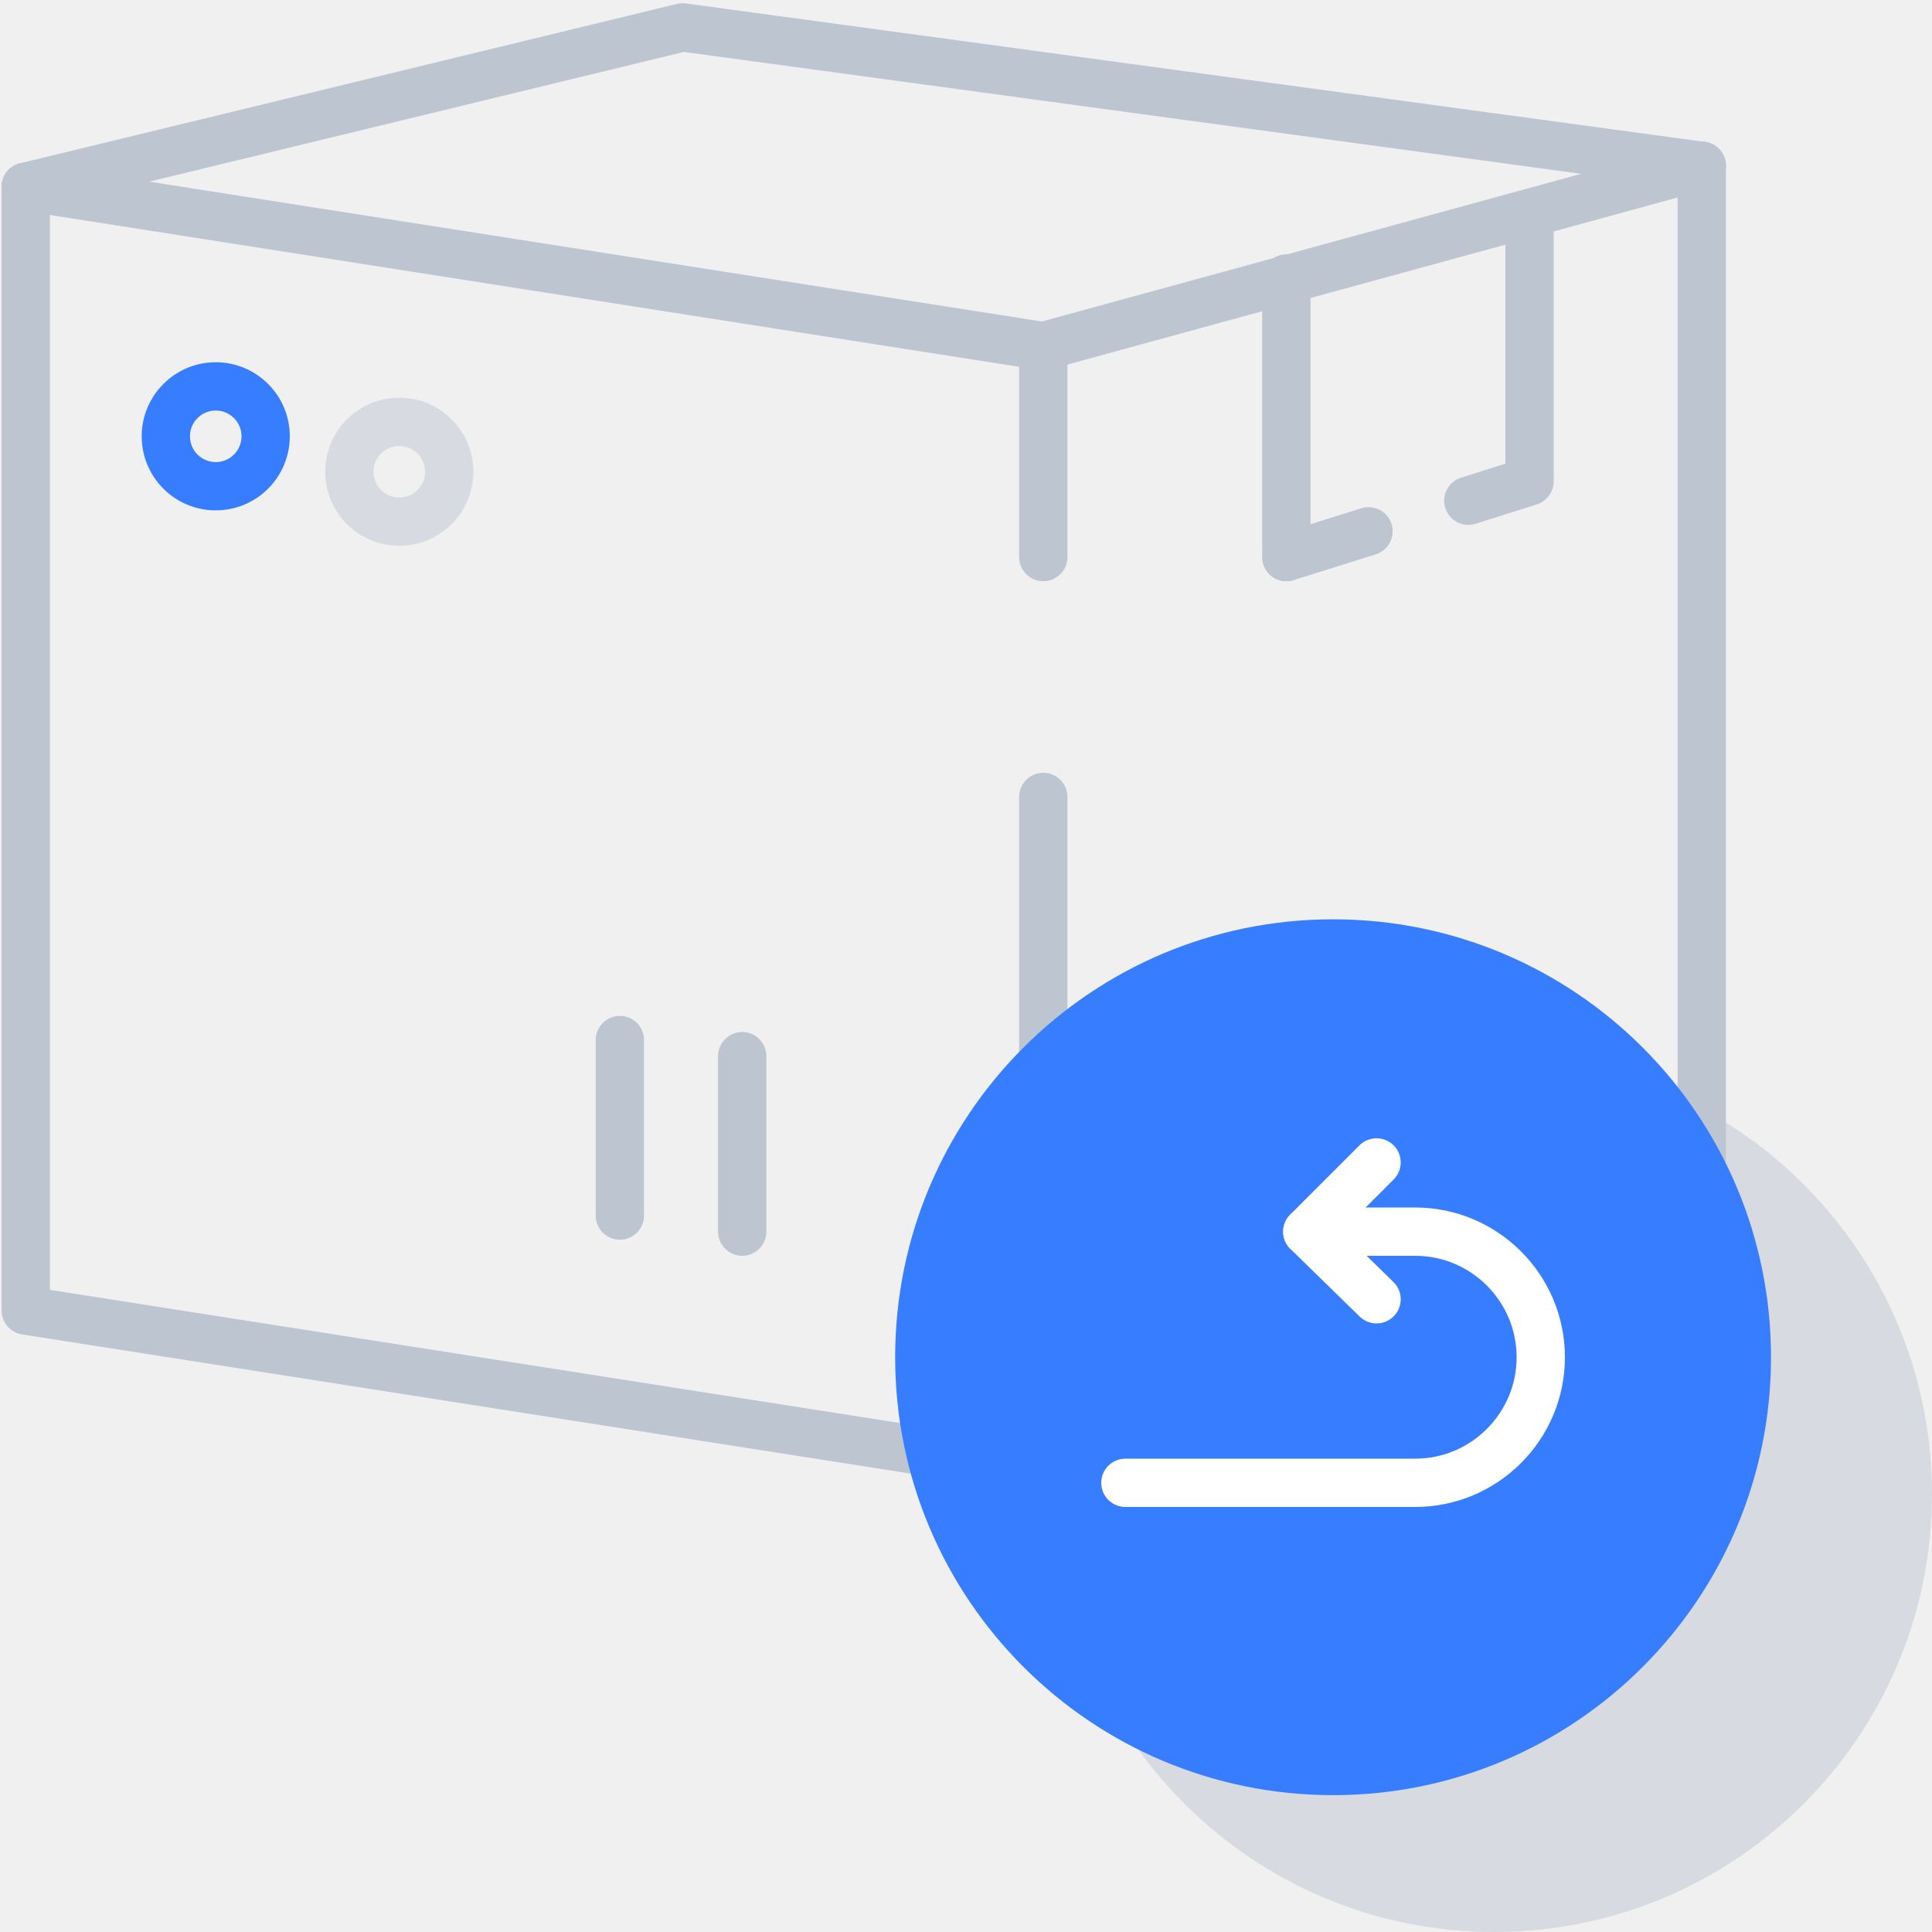
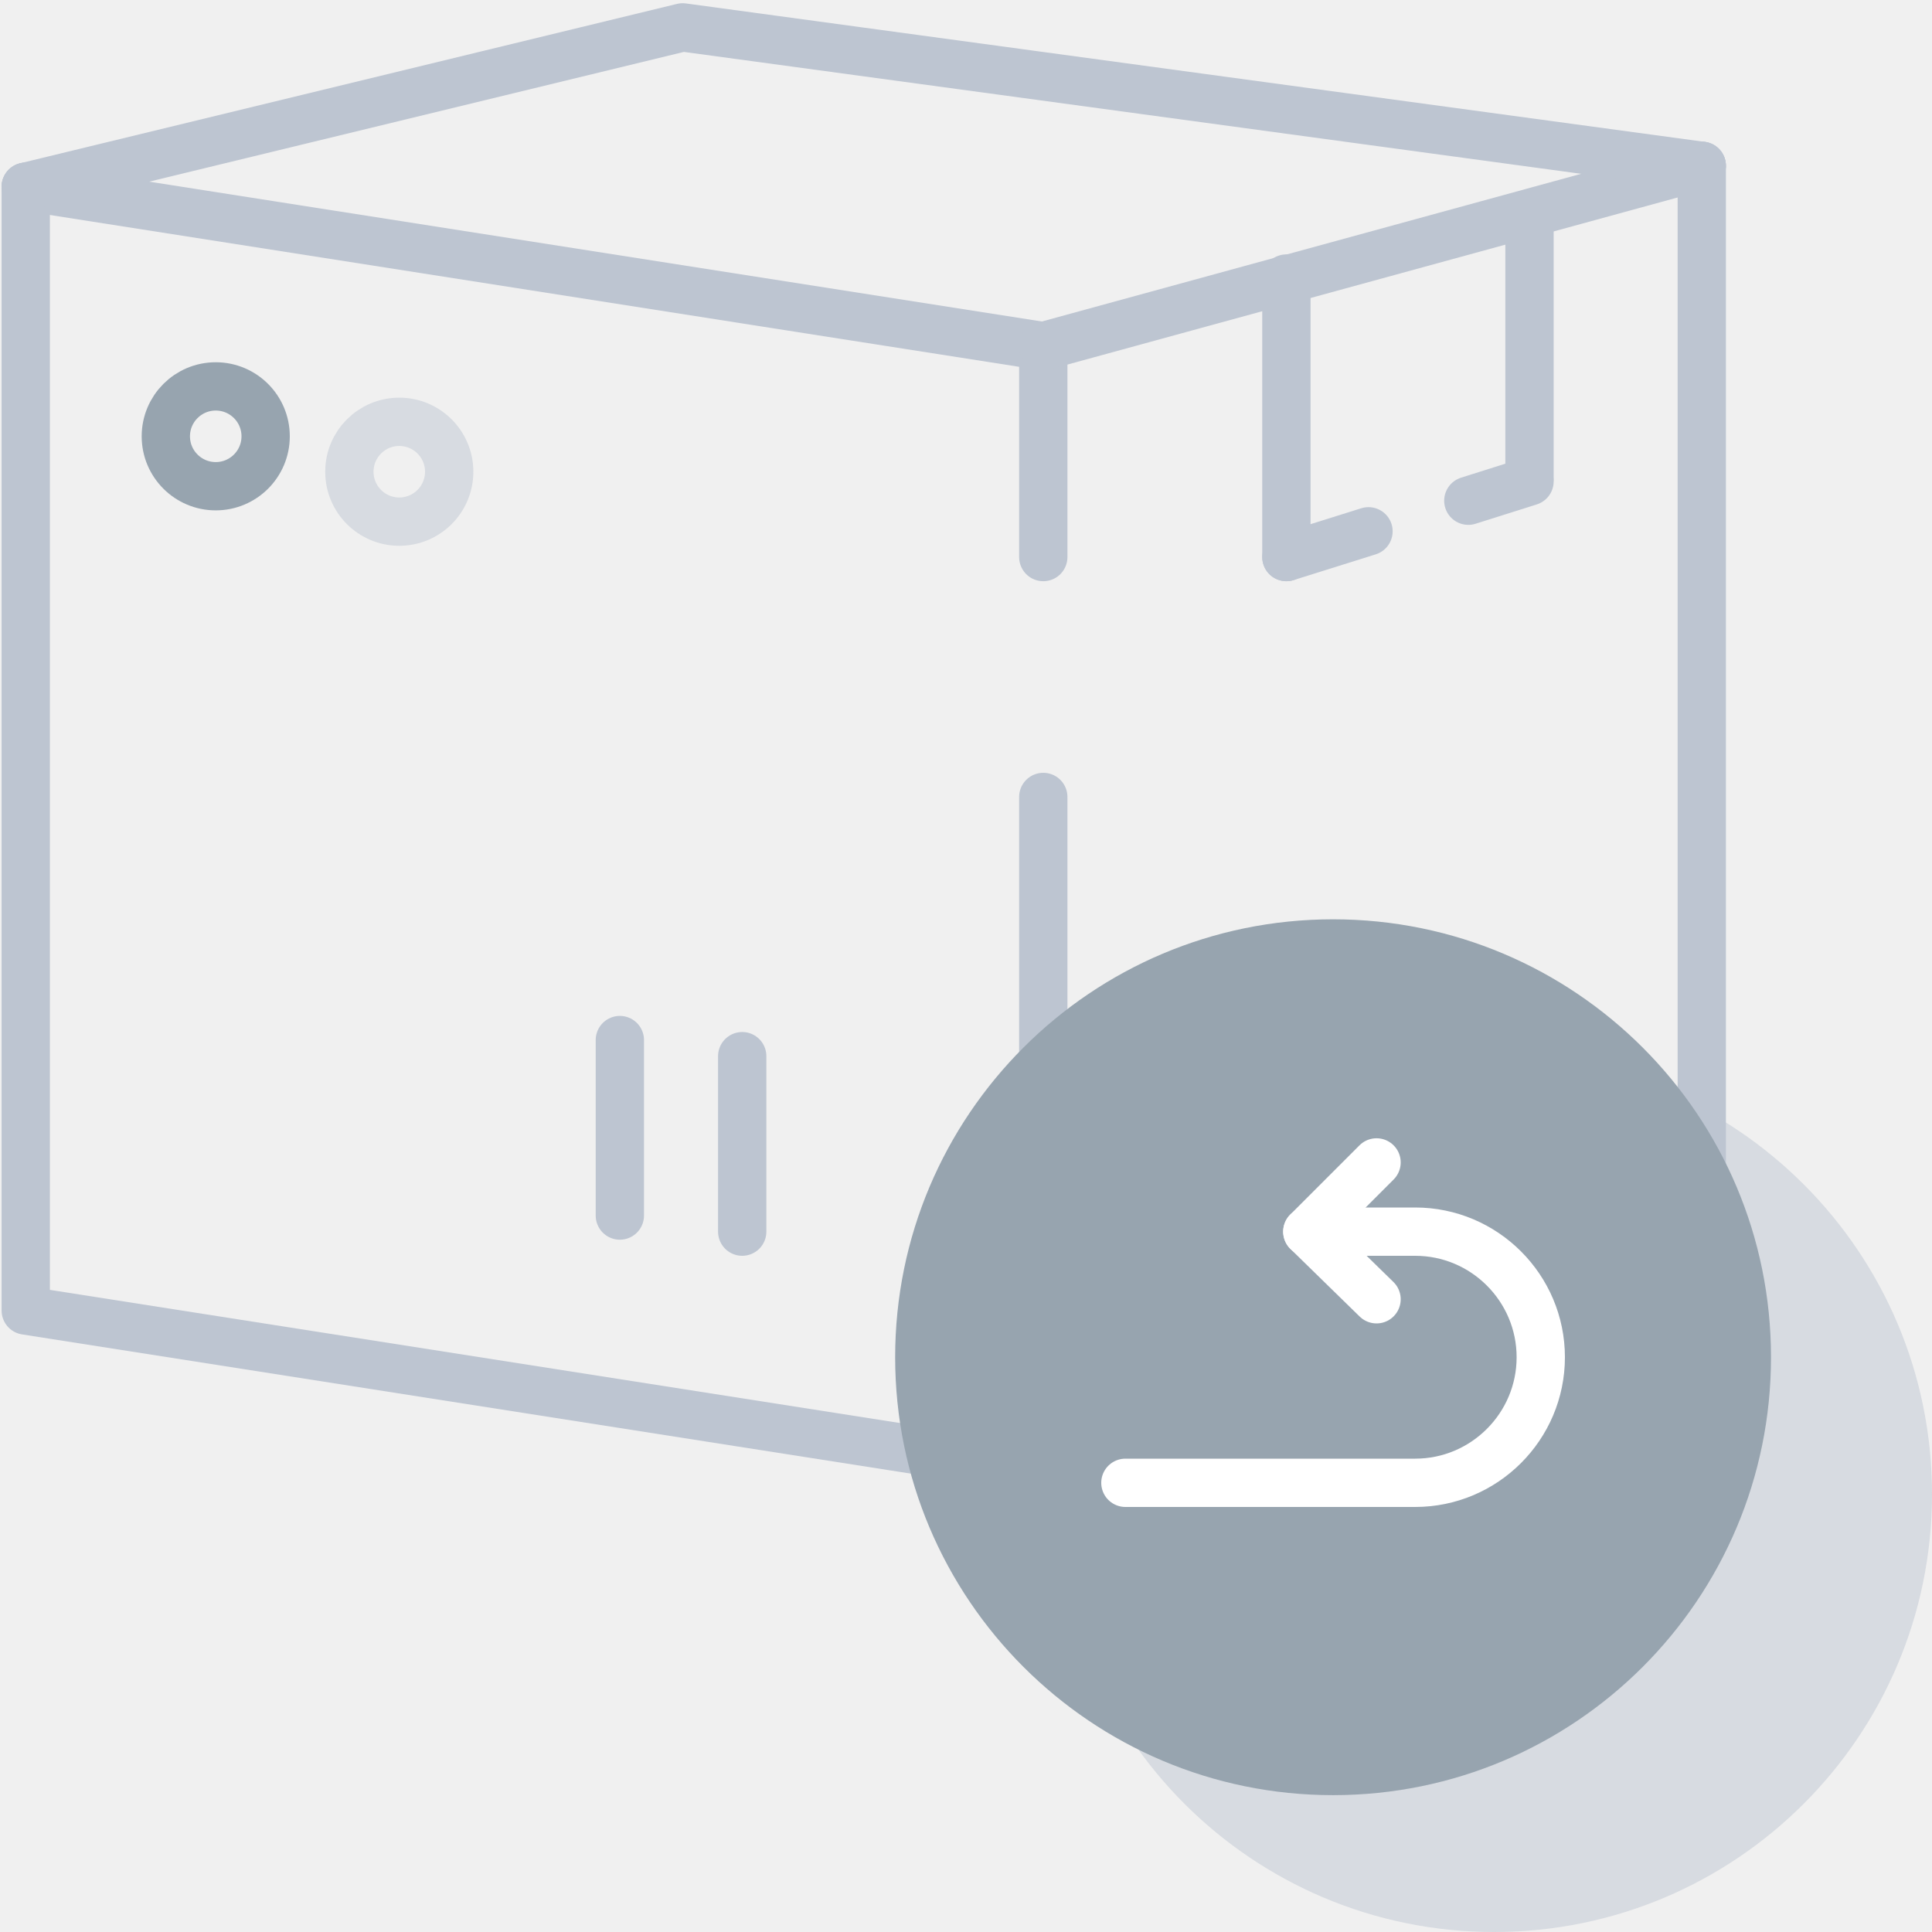
- <svg xmlns="http://www.w3.org/2000/svg" x="0px" y="0px" viewBox="0 0 120 120" style="enable-background:new 0 0 120 120;" xml:space="preserve">
-   <style type="text/css">
- 	.icon-64-0{fill:none;stroke:#BDC5D1;}
- 	.icon-64-1{fill:#BDC5D1;}
- 	.icon-64-2{fill:#377DFF;}
- 	.icon-64-3{fill:none;stroke:#FFFFFF;}
- 	.icon-64-4{fill:none;stroke:#377DFF;}
- </style>
-   <polyline class="icon-64-0 fill-none strke-gray-400" stroke-width="3" stroke-linecap="round" stroke-linejoin="round" stroke-miterlimit="10" points="64.8,49.5 64.8,91.3 1.6,81.4 1.6,11.6 " />
-   <polyline class="icon-64-0 fill-none strke-gray-400" stroke-width="3" stroke-linecap="round" stroke-linejoin="round" stroke-miterlimit="10" points="1.6,11.6 64.8,21.5 64.8,34.6 " />
-   <polyline class="icon-64-0 fill-none strke-gray-400" stroke-width="3" stroke-linecap="round" stroke-linejoin="round" stroke-miterlimit="10" points="105.7,10.3 105.7,79.4 64.8,91.3 " />
-   <line class="icon-64-0 fill-none strke-gray-400" stroke-width="3" stroke-linecap="round" stroke-linejoin="round" stroke-miterlimit="10" x1="64.8" y1="21.5" x2="105.7" y2="10.3" />
-   <polyline class="icon-64-0 fill-none strke-gray-400" stroke-width="3" stroke-linecap="round" stroke-linejoin="round" stroke-miterlimit="10" points="1.6,11.6 42.4,1.7 105.7,10.3 " />
-   <circle class="icon-64-1 fill-gray-400" opacity=".5" cx="92.8" cy="92.8" r="27.2" />
-   <circle class="icon-64-2 fill-primary" cx="82.8" cy="84.3" r="27.2" />
-   <path class="icon-64-3 fill-none stroke-white" stroke-width="3" stroke-linecap="round" stroke-linejoin="round" stroke-miterlimit="10" d="M81.2,76.5h6.7c4.3,0,7.8,3.5,7.8,7.8v0c0,4.3-3.5,7.8-7.8,7.8h-18" />
-   <polyline class="icon-64-3 fill-none stroke-white" stroke-width="3" stroke-linecap="round" stroke-linejoin="round" stroke-miterlimit="10" points="85.5,80.7 81.2,76.5 85.5,72.2 " />
-   <line class="icon-64-0 fill-none strke-gray-400" stroke-width="3" stroke-linecap="round" stroke-linejoin="round" stroke-miterlimit="10" x1="79.9" y1="17.3" x2="79.9" y2="34.6" />
-   <line class="icon-64-0 fill-none strke-gray-400" stroke-width="3" stroke-linecap="round" stroke-linejoin="round" stroke-miterlimit="10" x1="85" y1="33" x2="79.9" y2="34.6" />
-   <line class="icon-64-0 fill-none strke-gray-400" stroke-width="3" stroke-linecap="round" stroke-linejoin="round" stroke-miterlimit="10" x1="95" y1="29.9" x2="91.2" y2="31.1" />
-   <line class="icon-64-0 fill-none strke-gray-400" stroke-width="3" stroke-linecap="round" stroke-linejoin="round" stroke-miterlimit="10" x1="95" y1="13.3" x2="95" y2="29.7" />
-   <line class="icon-64-0 fill-none strke-gray-400" stroke-width="3" stroke-linecap="round" stroke-linejoin="round" stroke-miterlimit="10" x1="38.5" y1="64.6" x2="38.5" y2="75.5" />
-   <line class="icon-64-0 fill-none strke-gray-400" stroke-width="3" stroke-linecap="round" stroke-linejoin="round" stroke-miterlimit="10" x1="46.1" y1="65.6" x2="46.1" y2="76.5" />
-   <circle class="icon-64-0 fill-none strke-gray-400" opacity=".5" stroke-width="3" stroke-linecap="round" stroke-linejoin="round" stroke-miterlimit="10" cx="24.8" cy="29.3" r="3.1" />
-   <circle class="icon-64-4 fill-none stroke-primary" stroke-width="3" stroke-linecap="round" stroke-linejoin="round" stroke-miterlimit="10" cx="13.4" cy="27.1" r="3.1" />
+ <svg xmlns="http://www.w3.org/2000/svg" width="120" height="120" viewBox="0 0 120 120" fill="none">
+   <g clip-path="url(#clip0_20_24)">
+     <path d="M64.8 49.5V91.3L1.6 81.4V11.6" stroke="#BDC5D1" stroke-width="3" stroke-miterlimit="10" stroke-linecap="round" stroke-linejoin="round" />
+     <path d="M1.6 11.6L64.8 21.5V34.6" stroke="#BDC5D1" stroke-width="3" stroke-miterlimit="10" stroke-linecap="round" stroke-linejoin="round" />
+     <path d="M105.7 10.3V79.4L64.8 91.3" stroke="#BDC5D1" stroke-width="3" stroke-miterlimit="10" stroke-linecap="round" stroke-linejoin="round" />
+     <path d="M64.8 21.5L105.7 10.3" stroke="#BDC5D1" stroke-width="3" stroke-miterlimit="10" stroke-linecap="round" stroke-linejoin="round" />
+     <path d="M1.6 11.6L42.4 1.7L105.7 10.3" stroke="#BDC5D1" stroke-width="3" stroke-miterlimit="10" stroke-linecap="round" stroke-linejoin="round" />
+     <path opacity="0.5" d="M92.8 120C107.822 120 120 107.822 120 92.8C120 77.778 107.822 65.6 92.8 65.6C77.778 65.6 65.6 77.778 65.6 92.8C65.6 107.822 77.778 120 92.8 120Z" fill="#BDC5D1" />
+     <path d="M82.8 111.5C97.822 111.5 110 99.322 110 84.3C110 69.278 97.822 57.1 82.8 57.1C67.778 57.1 55.6 69.278 55.6 84.3C55.6 99.322 67.778 111.5 82.8 111.5Z" fill="#97A4AF" />
+     <path d="M81.2 76.5H87.9C92.2 76.5 95.7 80 95.7 84.3C95.7 88.6 92.2 92.1 87.9 92.1H69.9" stroke="white" stroke-width="3" stroke-miterlimit="10" stroke-linecap="round" stroke-linejoin="round" />
+     <path d="M85.5 80.7L81.2 76.5L85.5 72.2" stroke="white" stroke-width="3" stroke-miterlimit="10" stroke-linecap="round" stroke-linejoin="round" />
+     <path d="M79.9 17.3V34.6" stroke="#BDC5D1" stroke-width="3" stroke-miterlimit="10" stroke-linecap="round" stroke-linejoin="round" />
+     <path d="M85 33L79.9 34.6" stroke="#BDC5D1" stroke-width="3" stroke-miterlimit="10" stroke-linecap="round" stroke-linejoin="round" />
+     <path d="M95 29.9L91.2 31.1" stroke="#BDC5D1" stroke-width="3" stroke-miterlimit="10" stroke-linecap="round" stroke-linejoin="round" />
+     <path d="M95 13.3V29.7" stroke="#BDC5D1" stroke-width="3" stroke-miterlimit="10" stroke-linecap="round" stroke-linejoin="round" />
+     <path d="M38.5 64.6V75.5" stroke="#BDC5D1" stroke-width="3" stroke-miterlimit="10" stroke-linecap="round" stroke-linejoin="round" />
+     <path d="M46.1 65.6V76.5" stroke="#BDC5D1" stroke-width="3" stroke-miterlimit="10" stroke-linecap="round" stroke-linejoin="round" />
+     <path opacity="0.5" d="M24.8 32.4C26.512 32.4 27.9 31.012 27.9 29.3C27.9 27.588 26.512 26.2 24.8 26.2C23.088 26.2 21.7 27.588 21.7 29.3C21.7 31.012 23.088 32.4 24.8 32.4Z" stroke="#BDC5D1" stroke-width="3" stroke-miterlimit="10" stroke-linecap="round" stroke-linejoin="round" />
+     <path d="M13.4 30.2C15.112 30.2 16.5 28.812 16.5 27.1C16.5 25.388 15.112 24 13.4 24C11.688 24 10.3 25.388 10.3 27.1C10.3 28.812 11.688 30.2 13.4 30.2Z" stroke="#97A4AF" stroke-width="3" stroke-miterlimit="10" stroke-linecap="round" stroke-linejoin="round" />
+   </g>
+   <defs>
+     <clipPath id="clip0_20_24">
+       <rect width="120" height="120" fill="white" />
+     </clipPath>
+   </defs>
</svg>
